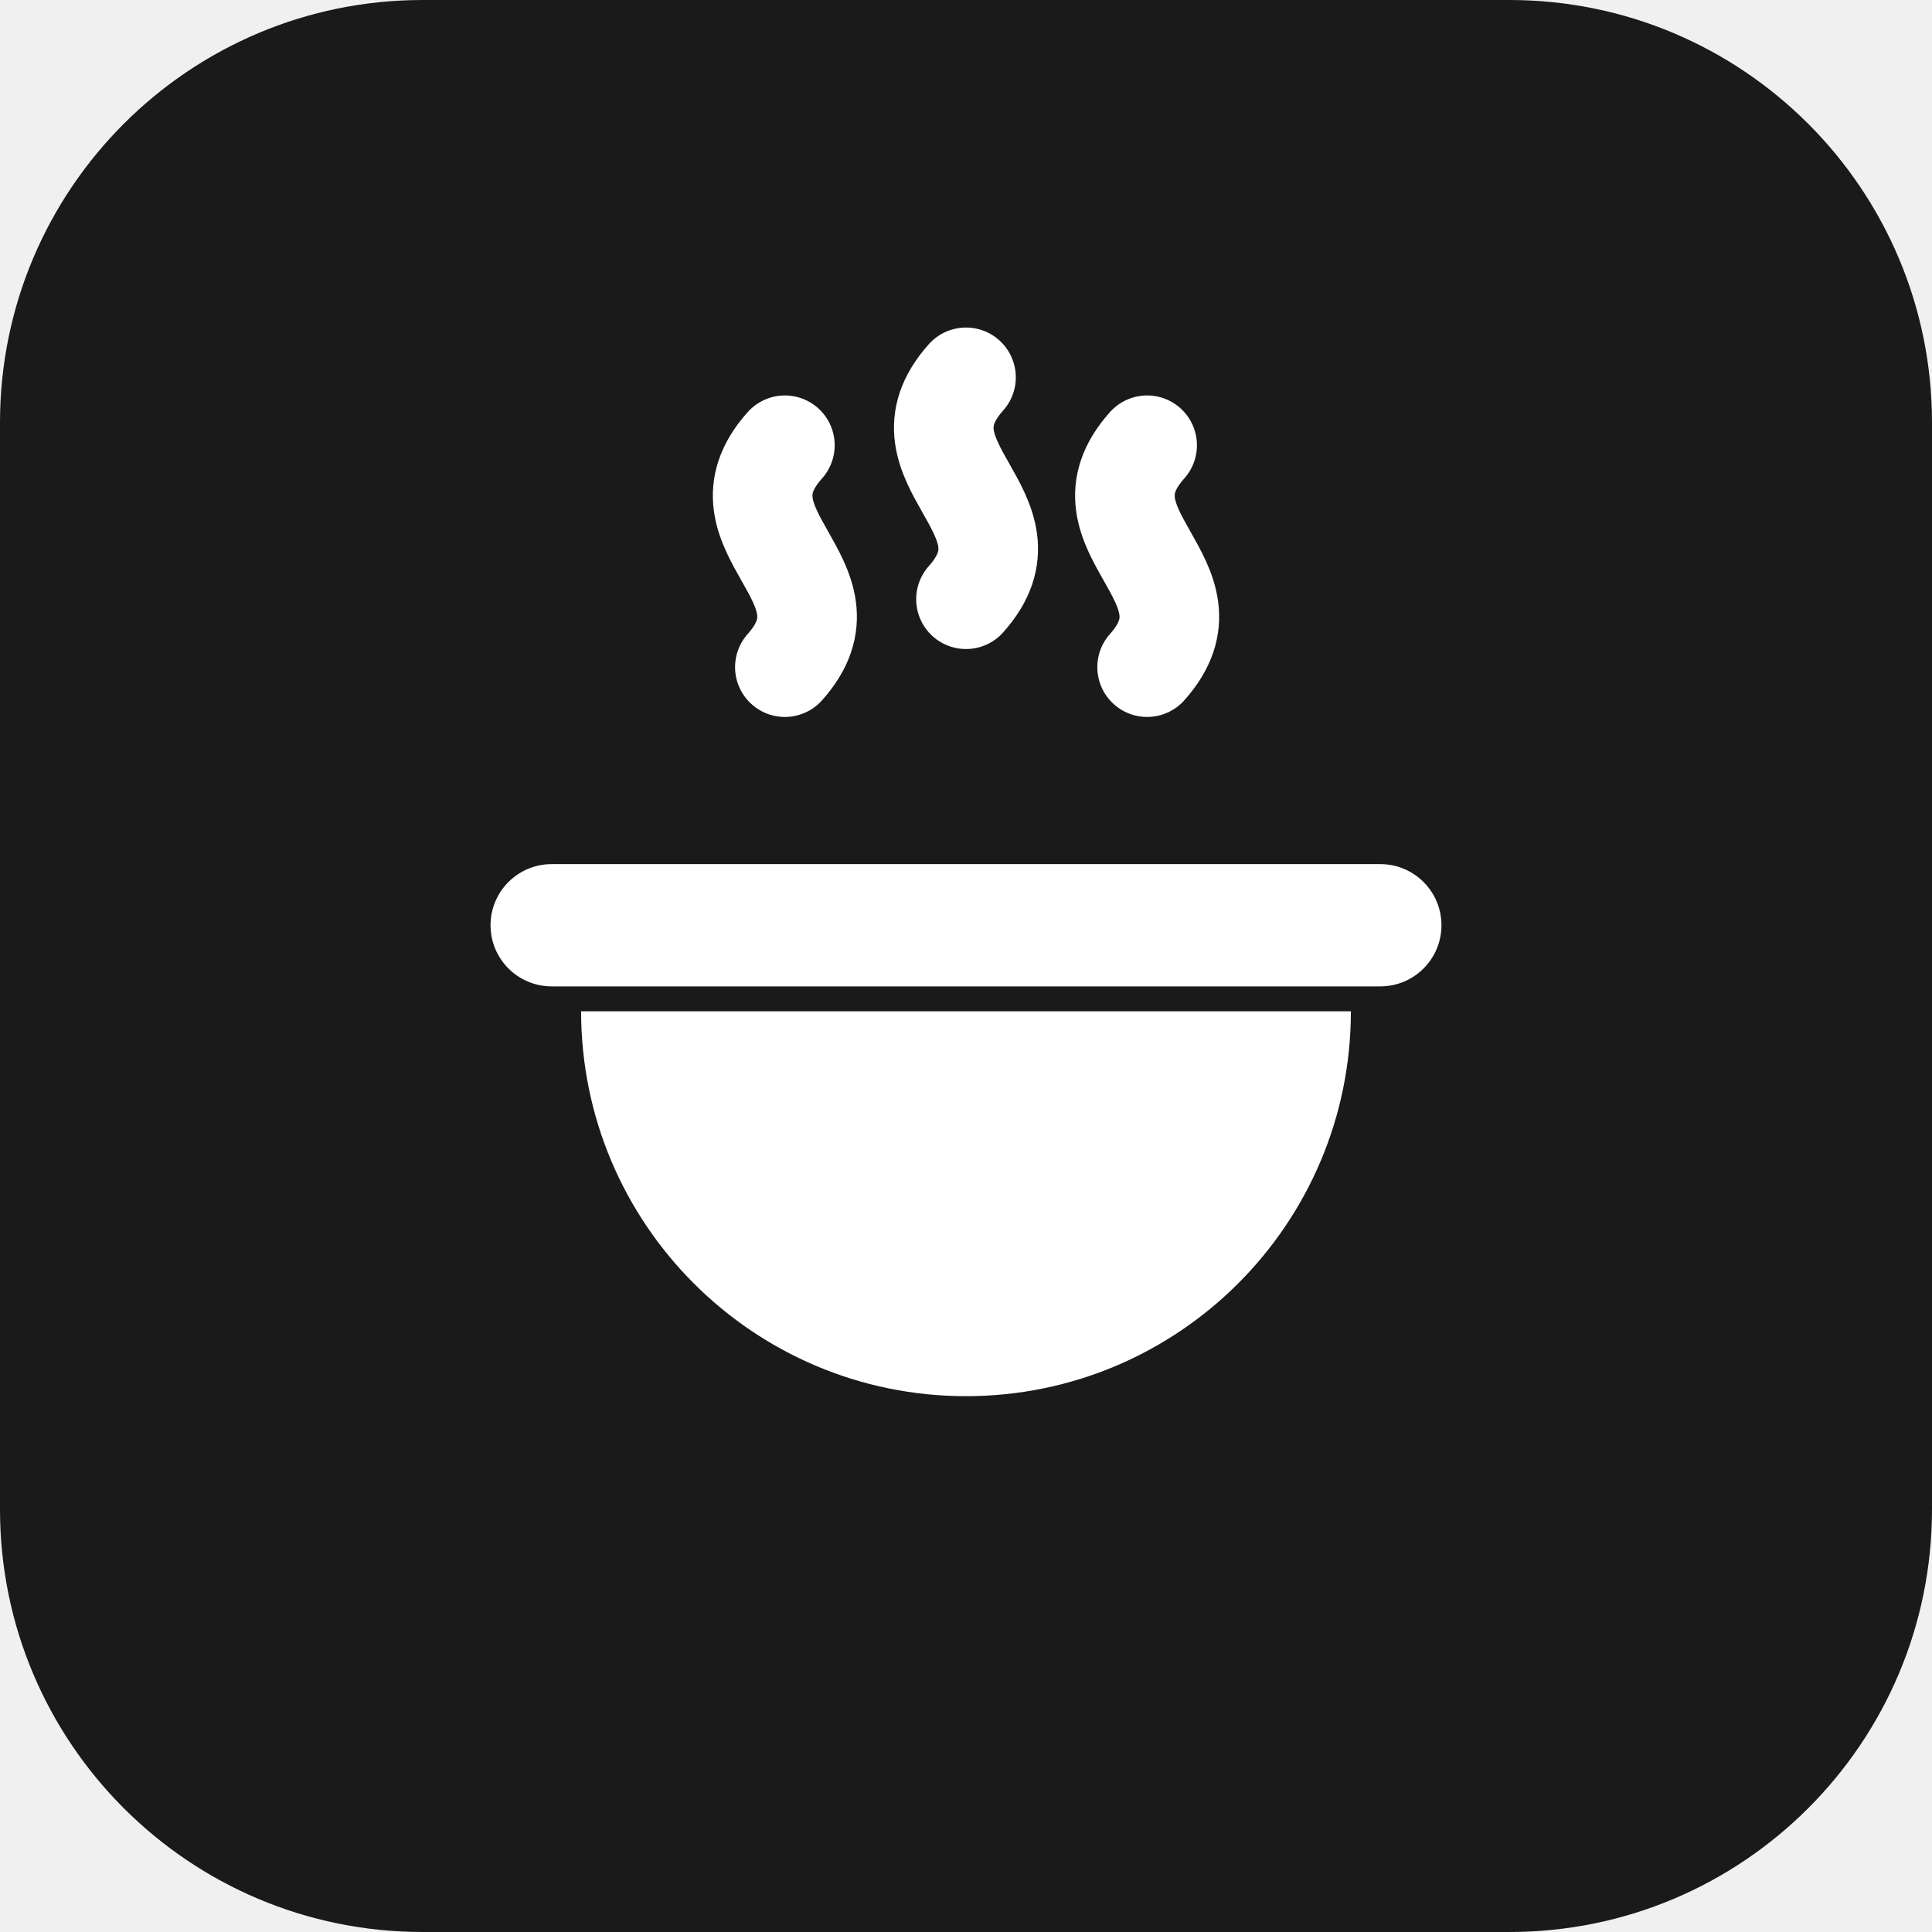
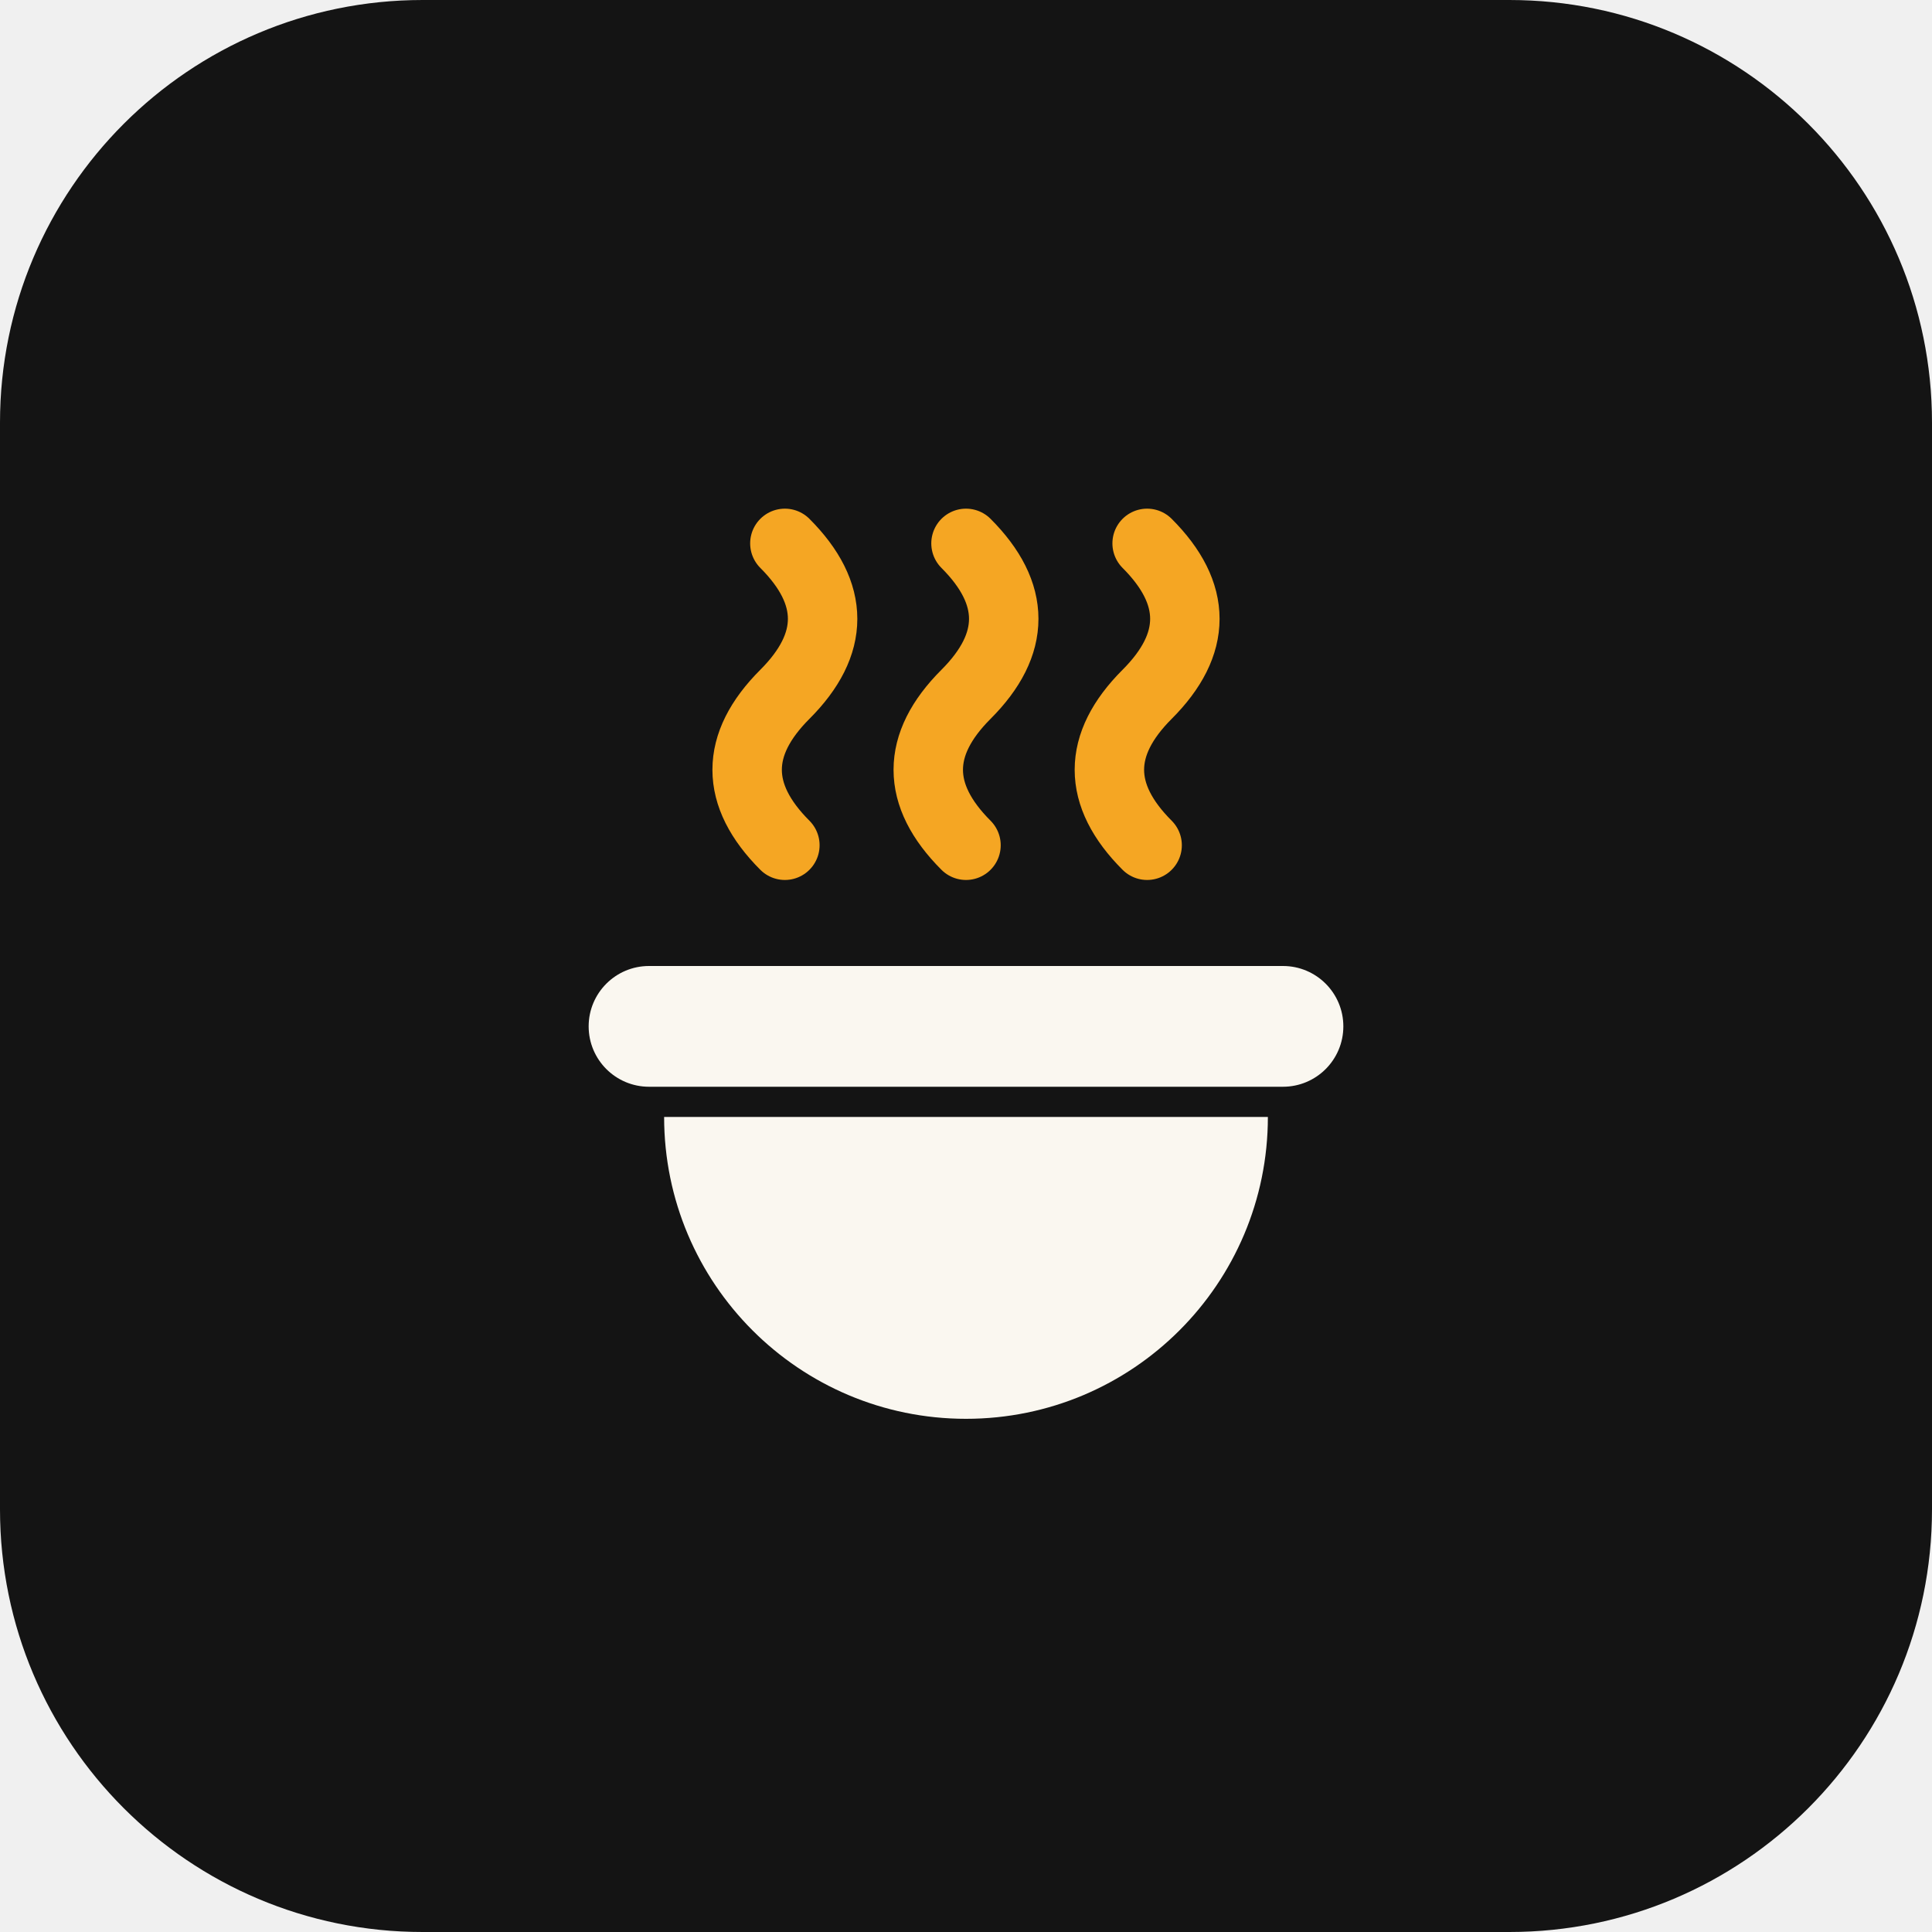
<svg xmlns="http://www.w3.org/2000/svg" viewBox="0 0 64 64" width="64" height="64">
-   <rect width="64" height="64" rx="14" fill="#1a1a1a" />
-   <g transform="translate(8 8) scale(0.75)">
-     <g fill="none" stroke="#fff" stroke-width="4.4" stroke-linecap="round">
-       <path d="M24 9c-3.4 3.8 3.4 6 0 9.8" />
-       <path d="M32 6c-3.4 3.8 3.4 6 0 9.8" />
-       <path d="M40 9c-3.4 3.8 3.4 6 0 9.8" />
+   <rect width="64" height="64" rx="14" fill="#141414" />
+   <g transform="translate(2 2) scale(0.5)">
+     <g stroke="#f5a623" stroke-width="4.6" stroke-linecap="round" fill="none">
+       <path d="M48 52 q-5 -5 0 -10 q5 -5 0 -10" />
+       <path d="M60 52 q-5 -5 0 -10 q5 -5 0 -10" />
+       <path d="M72 52 q-5 -5 0 -10 q5 -5 0 -10" />
    </g>
-     <rect x="11" y="27.5" width="42" height="5.4" rx="2.7" fill="#fff" />
-     <path d="M15 34h34a17 17 0 0 1-34 0Z" fill="#fff" />
+     <rect x="35" y="60" width="50" height="8" rx="4" fill="#faf7f0" />
+     <path d="M40 70 a20 20 0 0 0 40 0 Z" fill="#faf7f0" />
  </g>
</svg>
